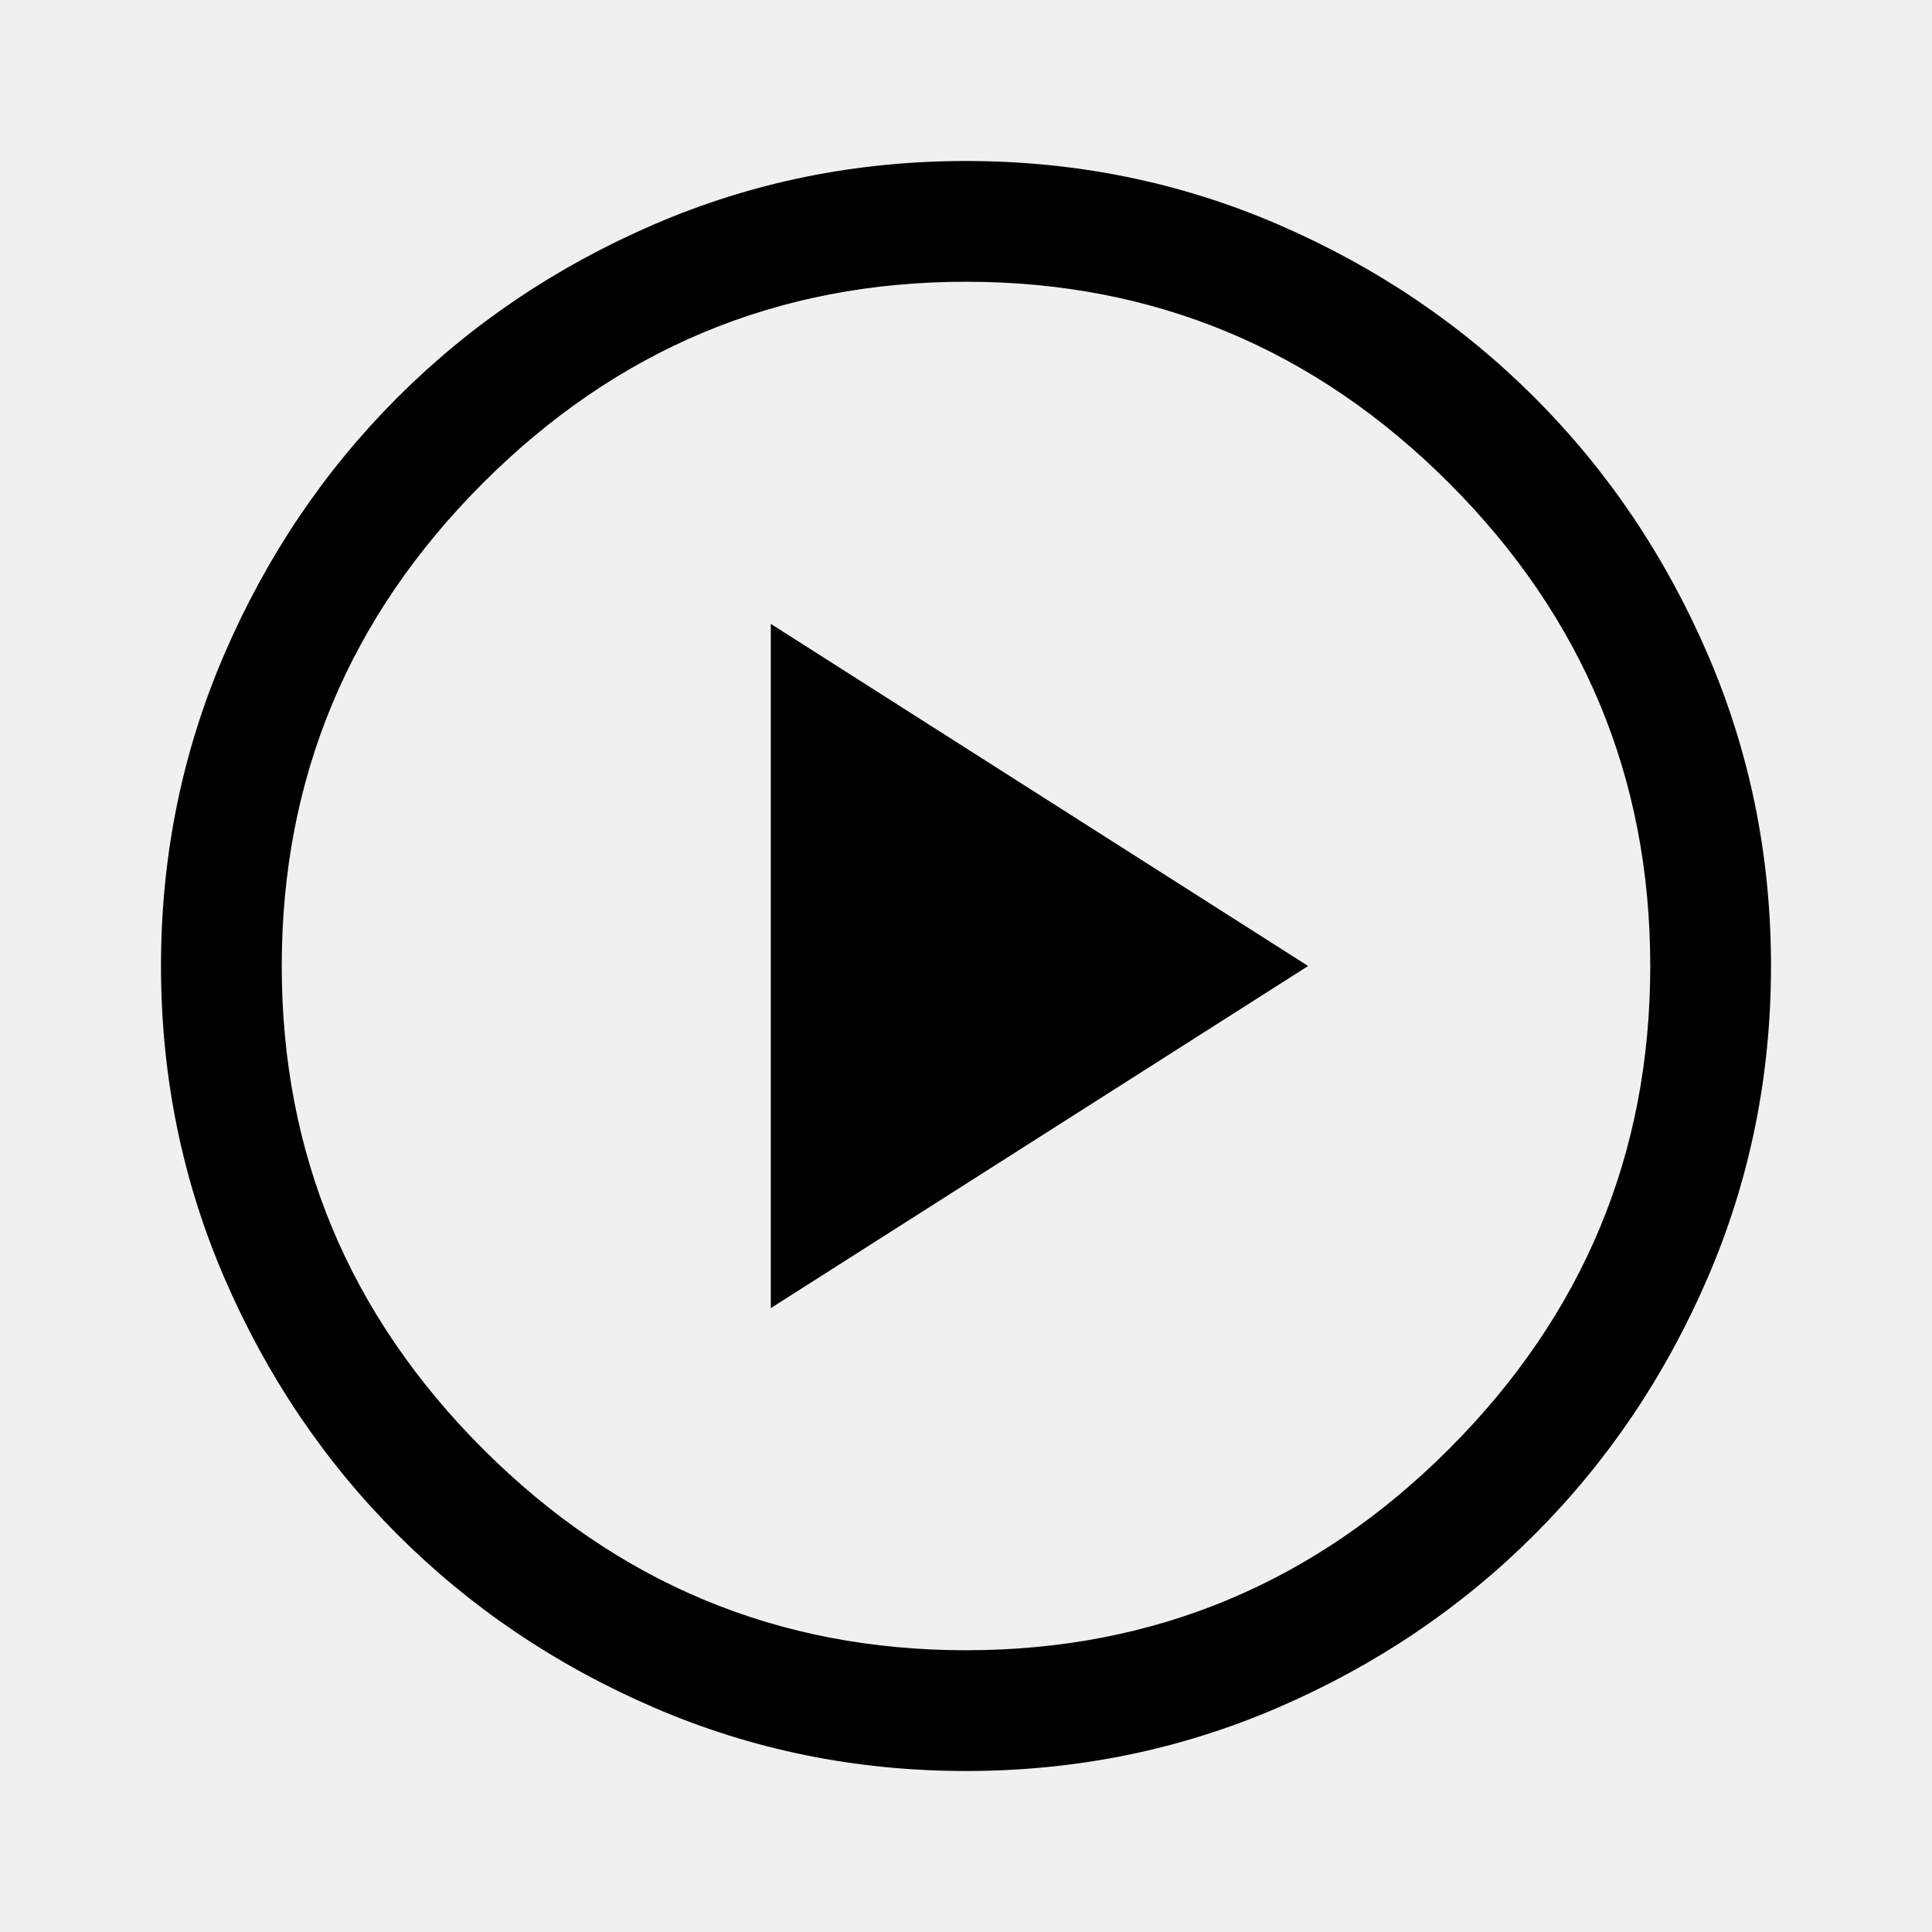
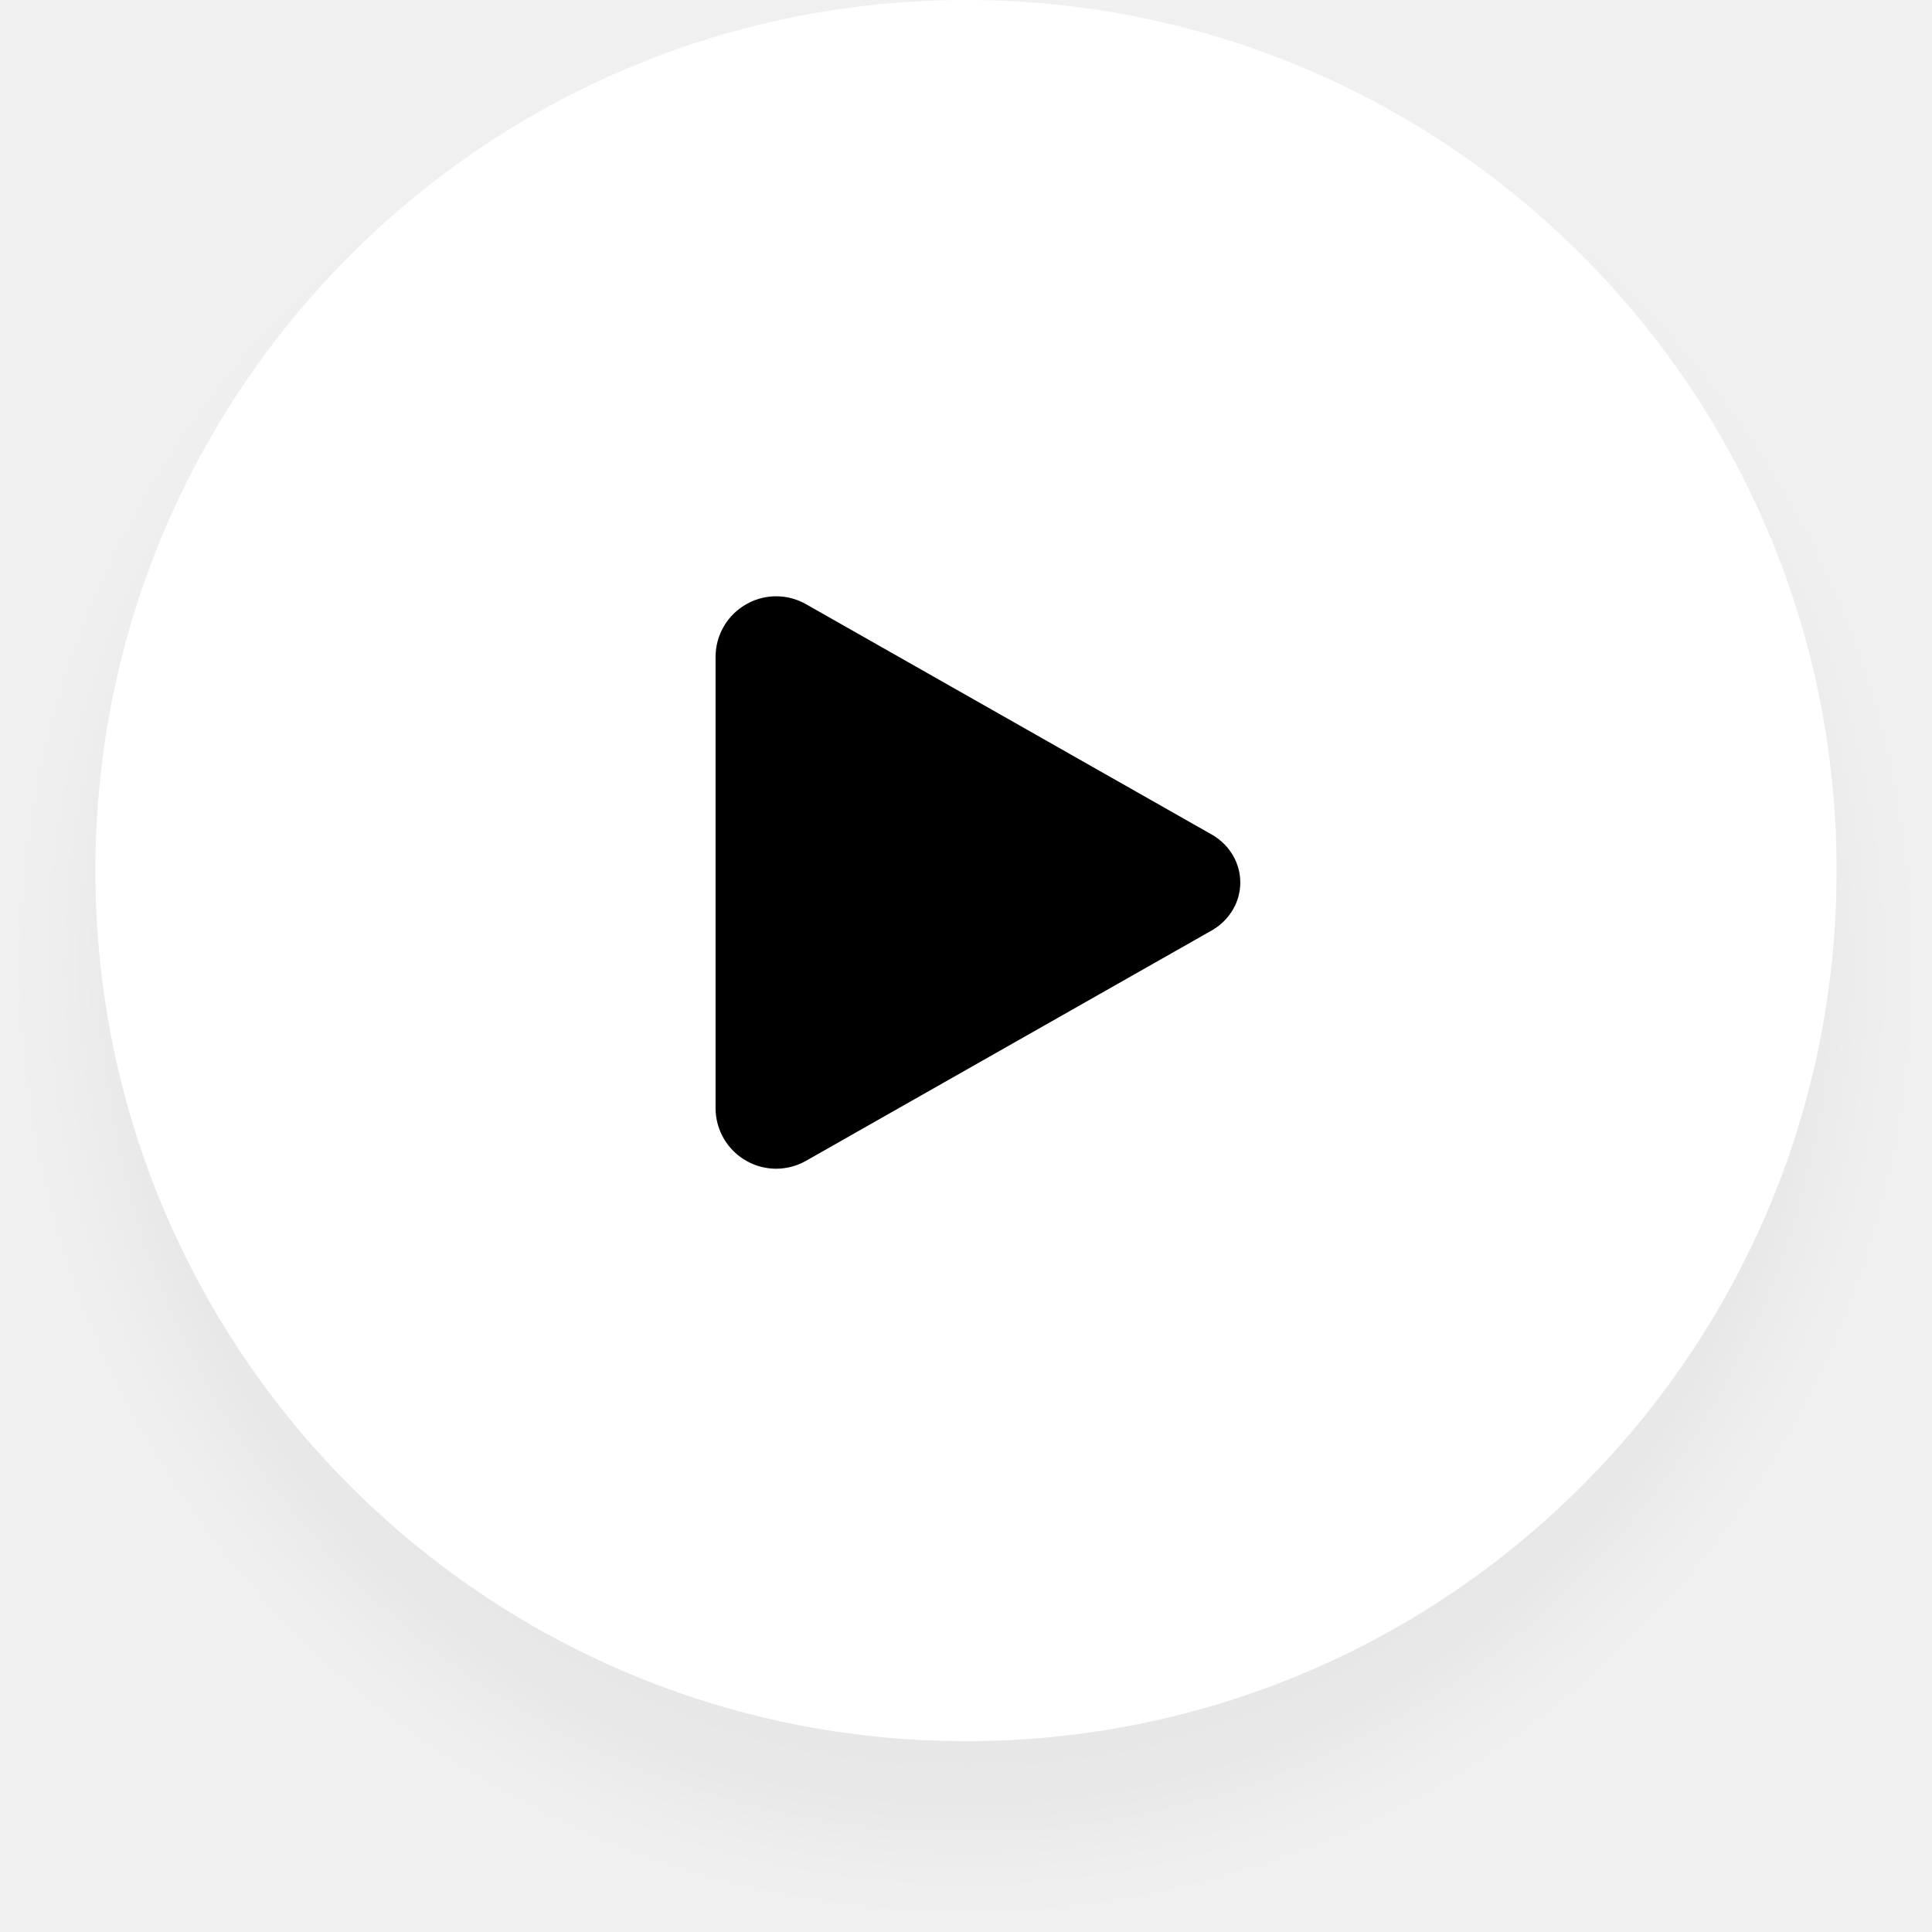
- <svg xmlns="http://www.w3.org/2000/svg" height="48" width="48">
-   <path d="M19.15 32.5 32.5 24 19.15 15.5ZM24 44Q19.9 44 16.25 42.425Q12.6 40.85 9.875 38.125Q7.15 35.4 5.575 31.75Q4 28.1 4 24Q4 19.9 5.575 16.25Q7.15 12.6 9.875 9.875Q12.6 7.15 16.25 5.575Q19.9 4 24 4Q28.1 4 31.75 5.575Q35.4 7.15 38.125 9.875Q40.85 12.6 42.425 16.25Q44 19.9 44 24Q44 28.1 42.425 31.75Q40.85 35.4 38.125 38.125Q35.4 40.85 31.75 42.425Q28.1 44 24 44ZM24 24Q24 24 24 24Q24 24 24 24Q24 24 24 24Q24 24 24 24Q24 24 24 24Q24 24 24 24Q24 24 24 24Q24 24 24 24ZM24 41Q31 41 36 36Q41 31 41 24Q41 17 36 12Q31 7 24 7Q17 7 12 12Q7 17 7 24Q7 31 12 36Q17 41 24 41Z" />
+ <svg xmlns="http://www.w3.org/2000/svg" width="81" height="81" viewBox="0 0 81 81" fill="none">
+   <g filter="url(#filter0_d_1_53)">
+     <circle cx="40.5" cy="36.5" r="36.5" fill="white" />
+   </g>
+   <path d="M32.541 49C32.119 48.999 31.704 48.894 31.338 48.695C30.513 48.252 30 47.391 30 46.456V27.544C30 26.606 30.513 25.748 31.338 25.305C31.713 25.1 32.139 24.995 32.572 25C33.005 25.005 33.428 25.121 33.798 25.334L50.84 35.01C51.195 35.221 51.488 35.514 51.691 35.862C51.894 36.21 52 36.601 52 36.999C52 37.396 51.894 37.788 51.691 38.135C51.488 38.483 51.195 38.777 50.84 38.988L33.795 48.666C33.417 48.883 32.983 48.998 32.541 49Z" fill="black" />
+   <defs>
+     <filter id="filter0_d_1_53" x="0" y="0" width="81" height="81" filterUnits="userSpaceOnUse" color-interpolation-filters="sRGB">
+       <feFlood flood-opacity="0" result="BackgroundImageFix" />
+       <feColorMatrix in="SourceAlpha" type="matrix" values="0 0 0 0 0 0 0 0 0 0 0 0 0 0 0 0 0 0 127 0" result="hardAlpha" />
+       <feOffset dy="4" />
+       <feGaussianBlur stdDeviation="2" />
+       <feColorMatrix type="matrix" values="0 0 0 0 0 0 0 0 0 0 0 0 0 0 0 0 0 0 0.04 0" />
+       <feBlend mode="normal" in2="BackgroundImageFix" result="effect1_dropShadow_1_53" />
+       <feBlend mode="normal" in="SourceGraphic" in2="effect1_dropShadow_1_53" result="shape" />
+     </filter>
+   </defs>
</svg>
